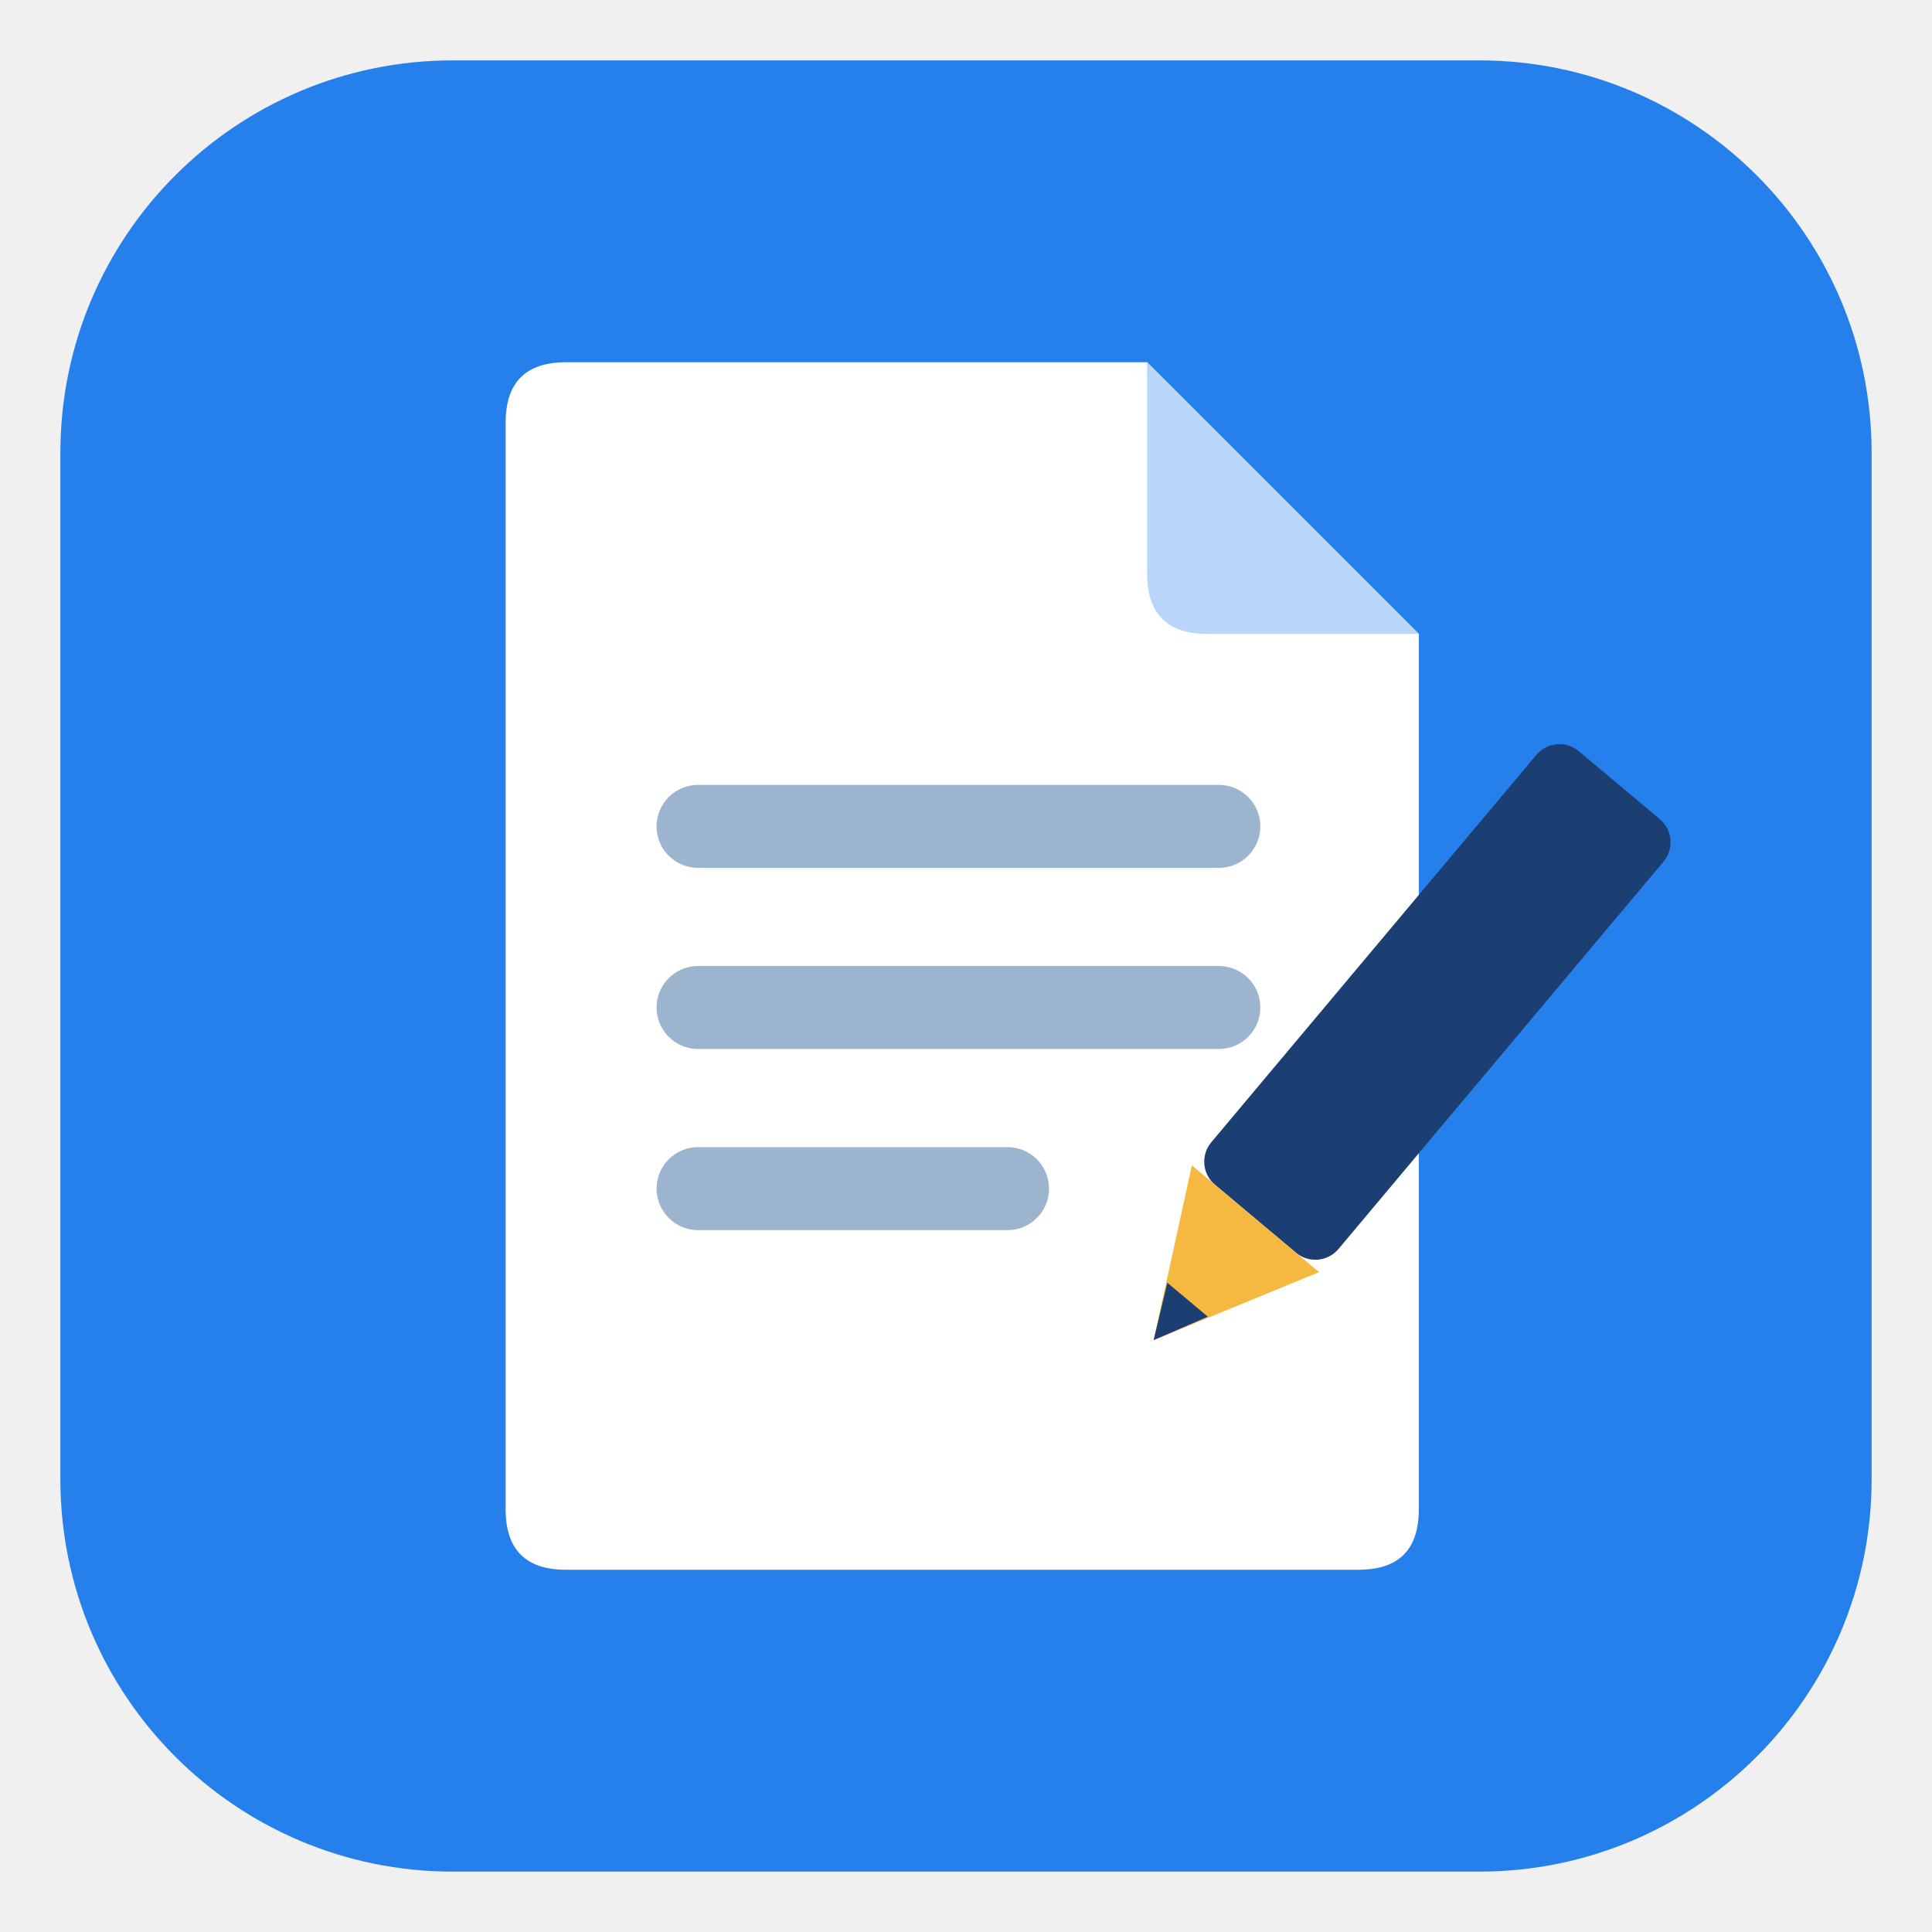
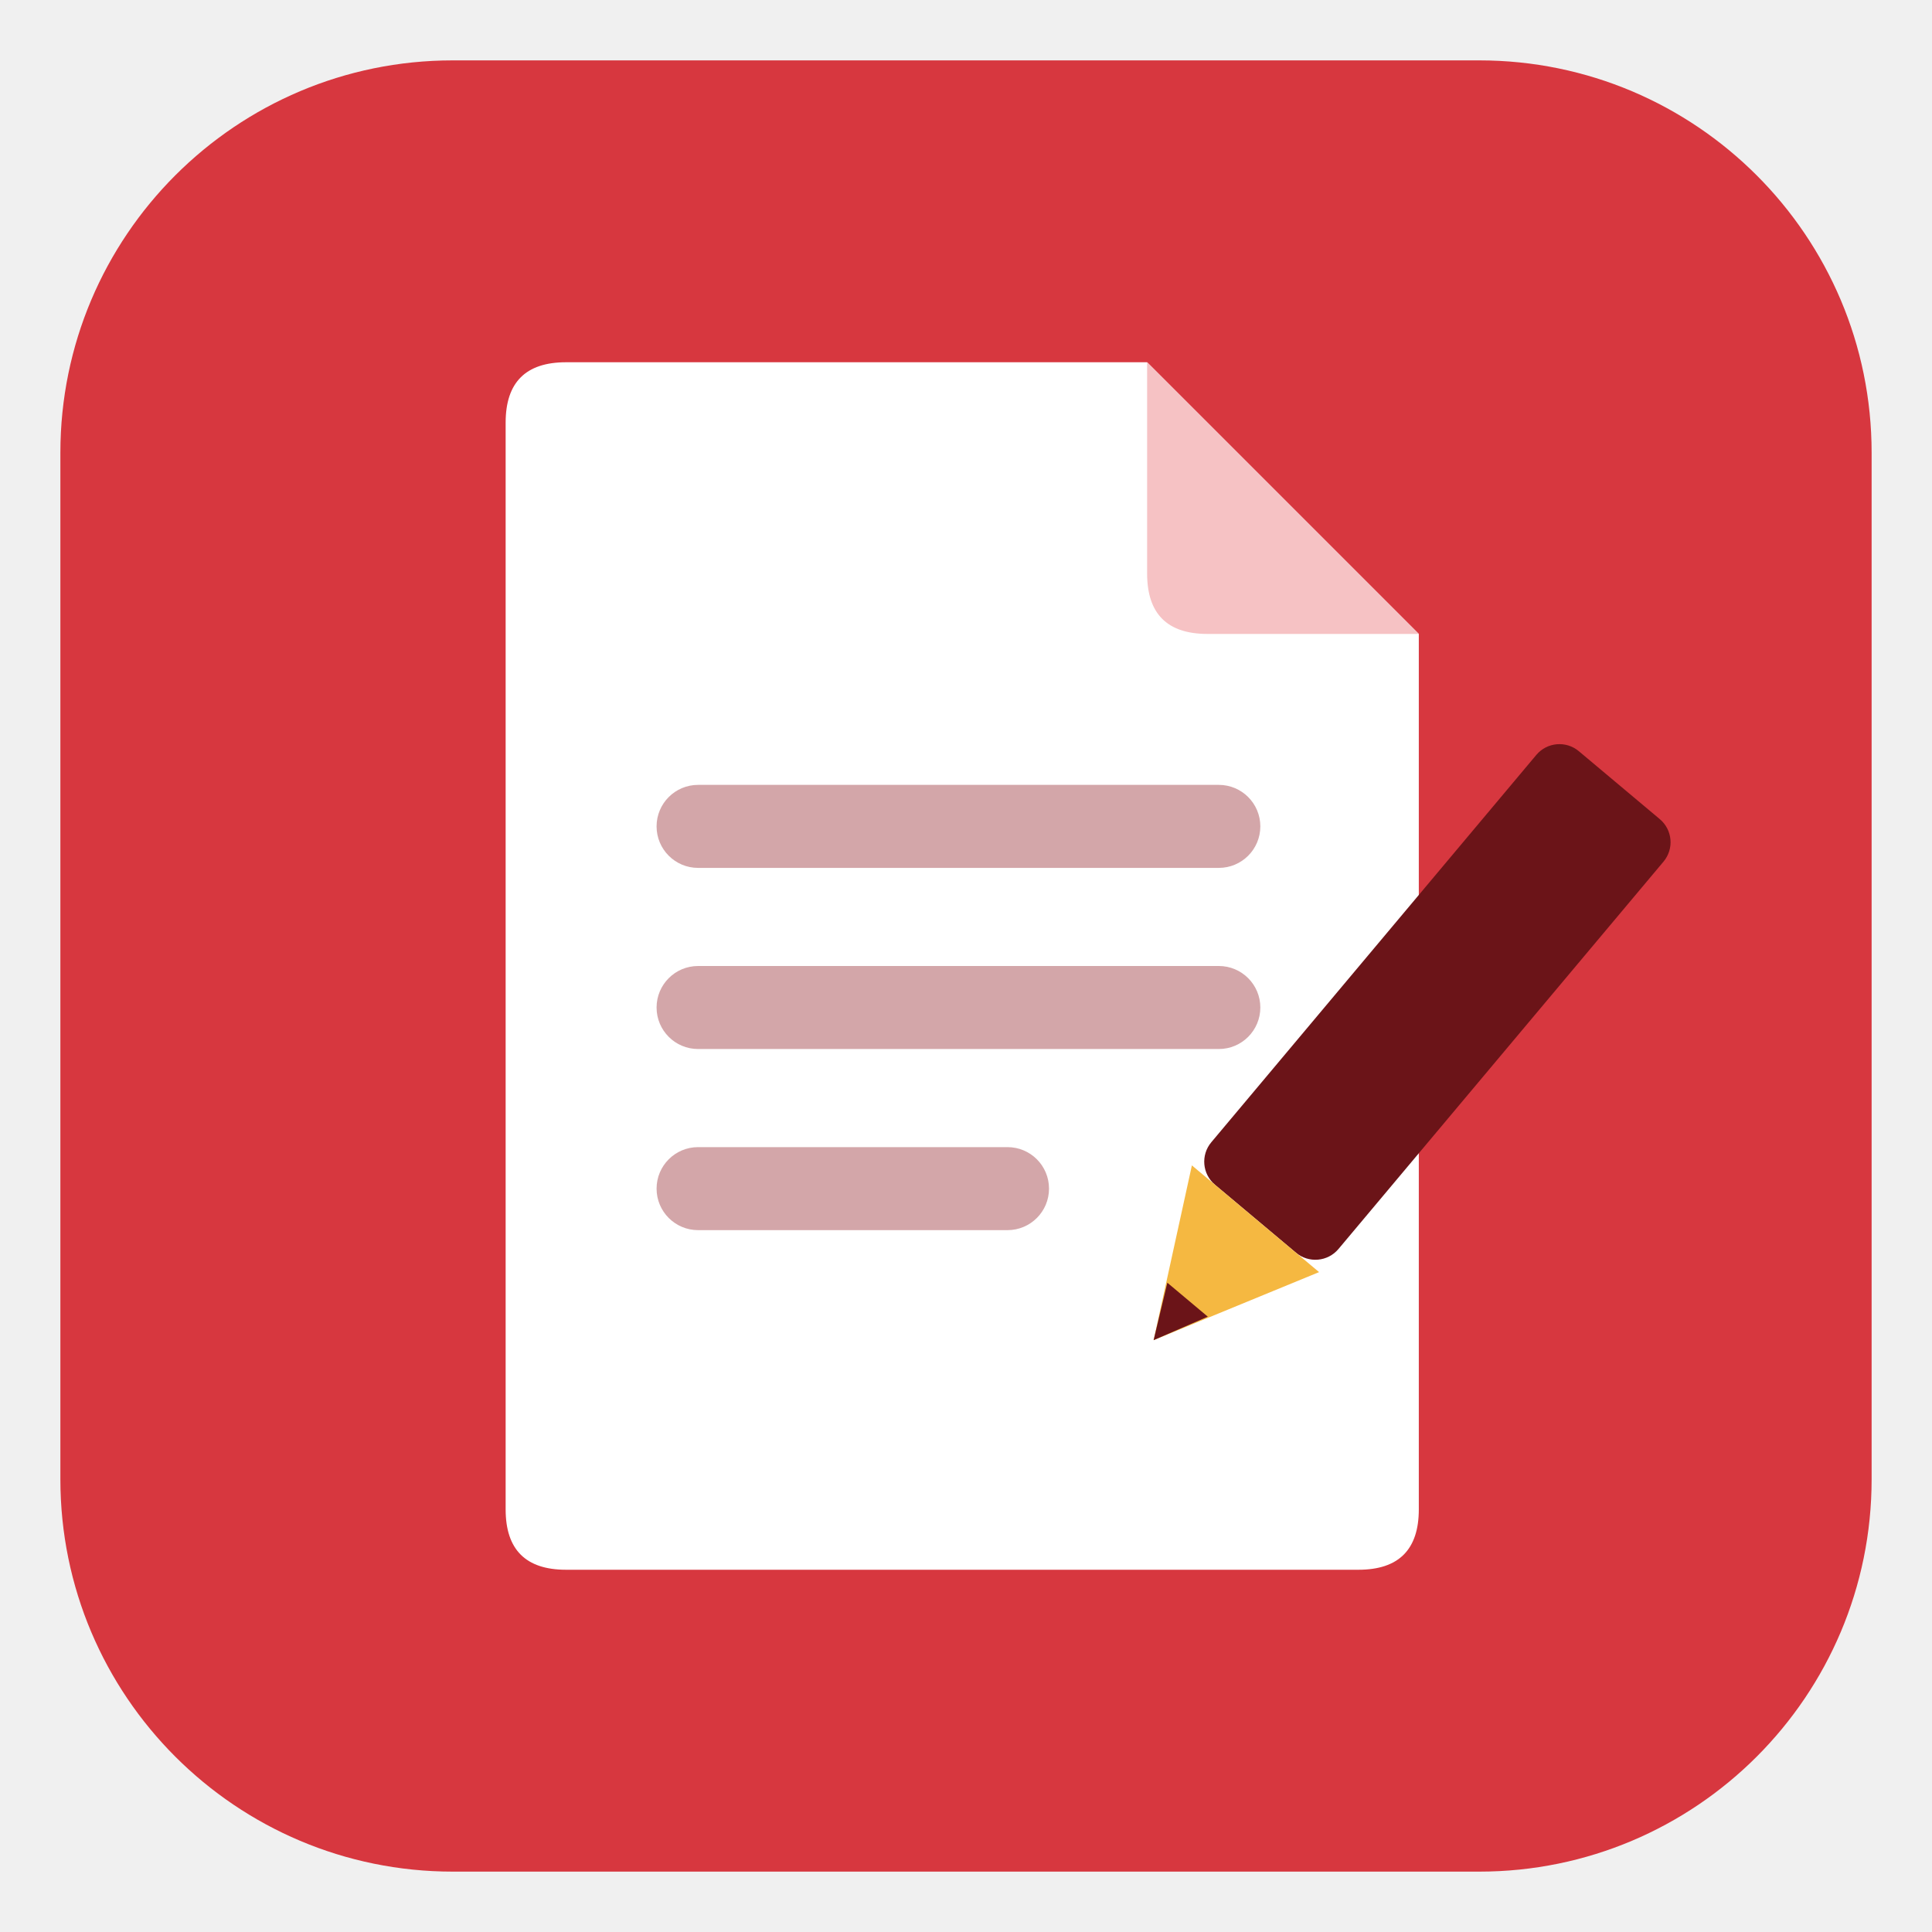
<svg xmlns="http://www.w3.org/2000/svg" width="512" height="512" viewBox="0 0 512 512">
-   <rect x="16" y="16" width="480" height="480" rx="104" fill="#2680EB" />
+   <rect x="16" y="16" width="480" height="480" rx="104" fill="#D7373F" />
  <path d="M150 96 H304 L376 168 V400 Q376 416 360 416 H150 Q134 416 134 400 V112 Q134 96 150 96 Z" fill="#FFFFFF" />
-   <path d="M304 96 V152 Q304 168 320 168 H376 Z" fill="#B9D6FA" />
-   <rect x="174" y="208" width="160" height="22" rx="11" fill="#9DB4CF" />
-   <rect x="174" y="256" width="160" height="22" rx="11" fill="#9DB4CF" />
-   <rect x="174" y="304" width="104" height="22" rx="11" fill="#9DB4CF" />
+   <path d="M304 96 V152 Q304 168 320 168 H376 Z" fill="#F6C2C4" />
+   <rect x="174" y="208" width="160" height="22" rx="11" fill="#D3A6A9" />
+   <rect x="174" y="256" width="160" height="22" rx="11" fill="#D3A6A9" />
+   <rect x="174" y="304" width="104" height="22" rx="11" fill="#D3A6A9" />
  <g transform="translate(352 300) rotate(40)">
-     <rect x="-22" y="-120" width="44" height="150" rx="8" fill="#1B3F73" />
+     <rect x="-22" y="-120" width="44" height="150" rx="8" fill="#6B1418" />
    <path d="M-22 30 L22 30 L0 72 Z" fill="#F5B841" />
-     <path d="M-7 58 L7 58 L0 72 Z" fill="#1B3F73" />
+     <path d="M-7 58 L7 58 L0 72 Z" fill="#6B1418" />
  </g>
</svg>
